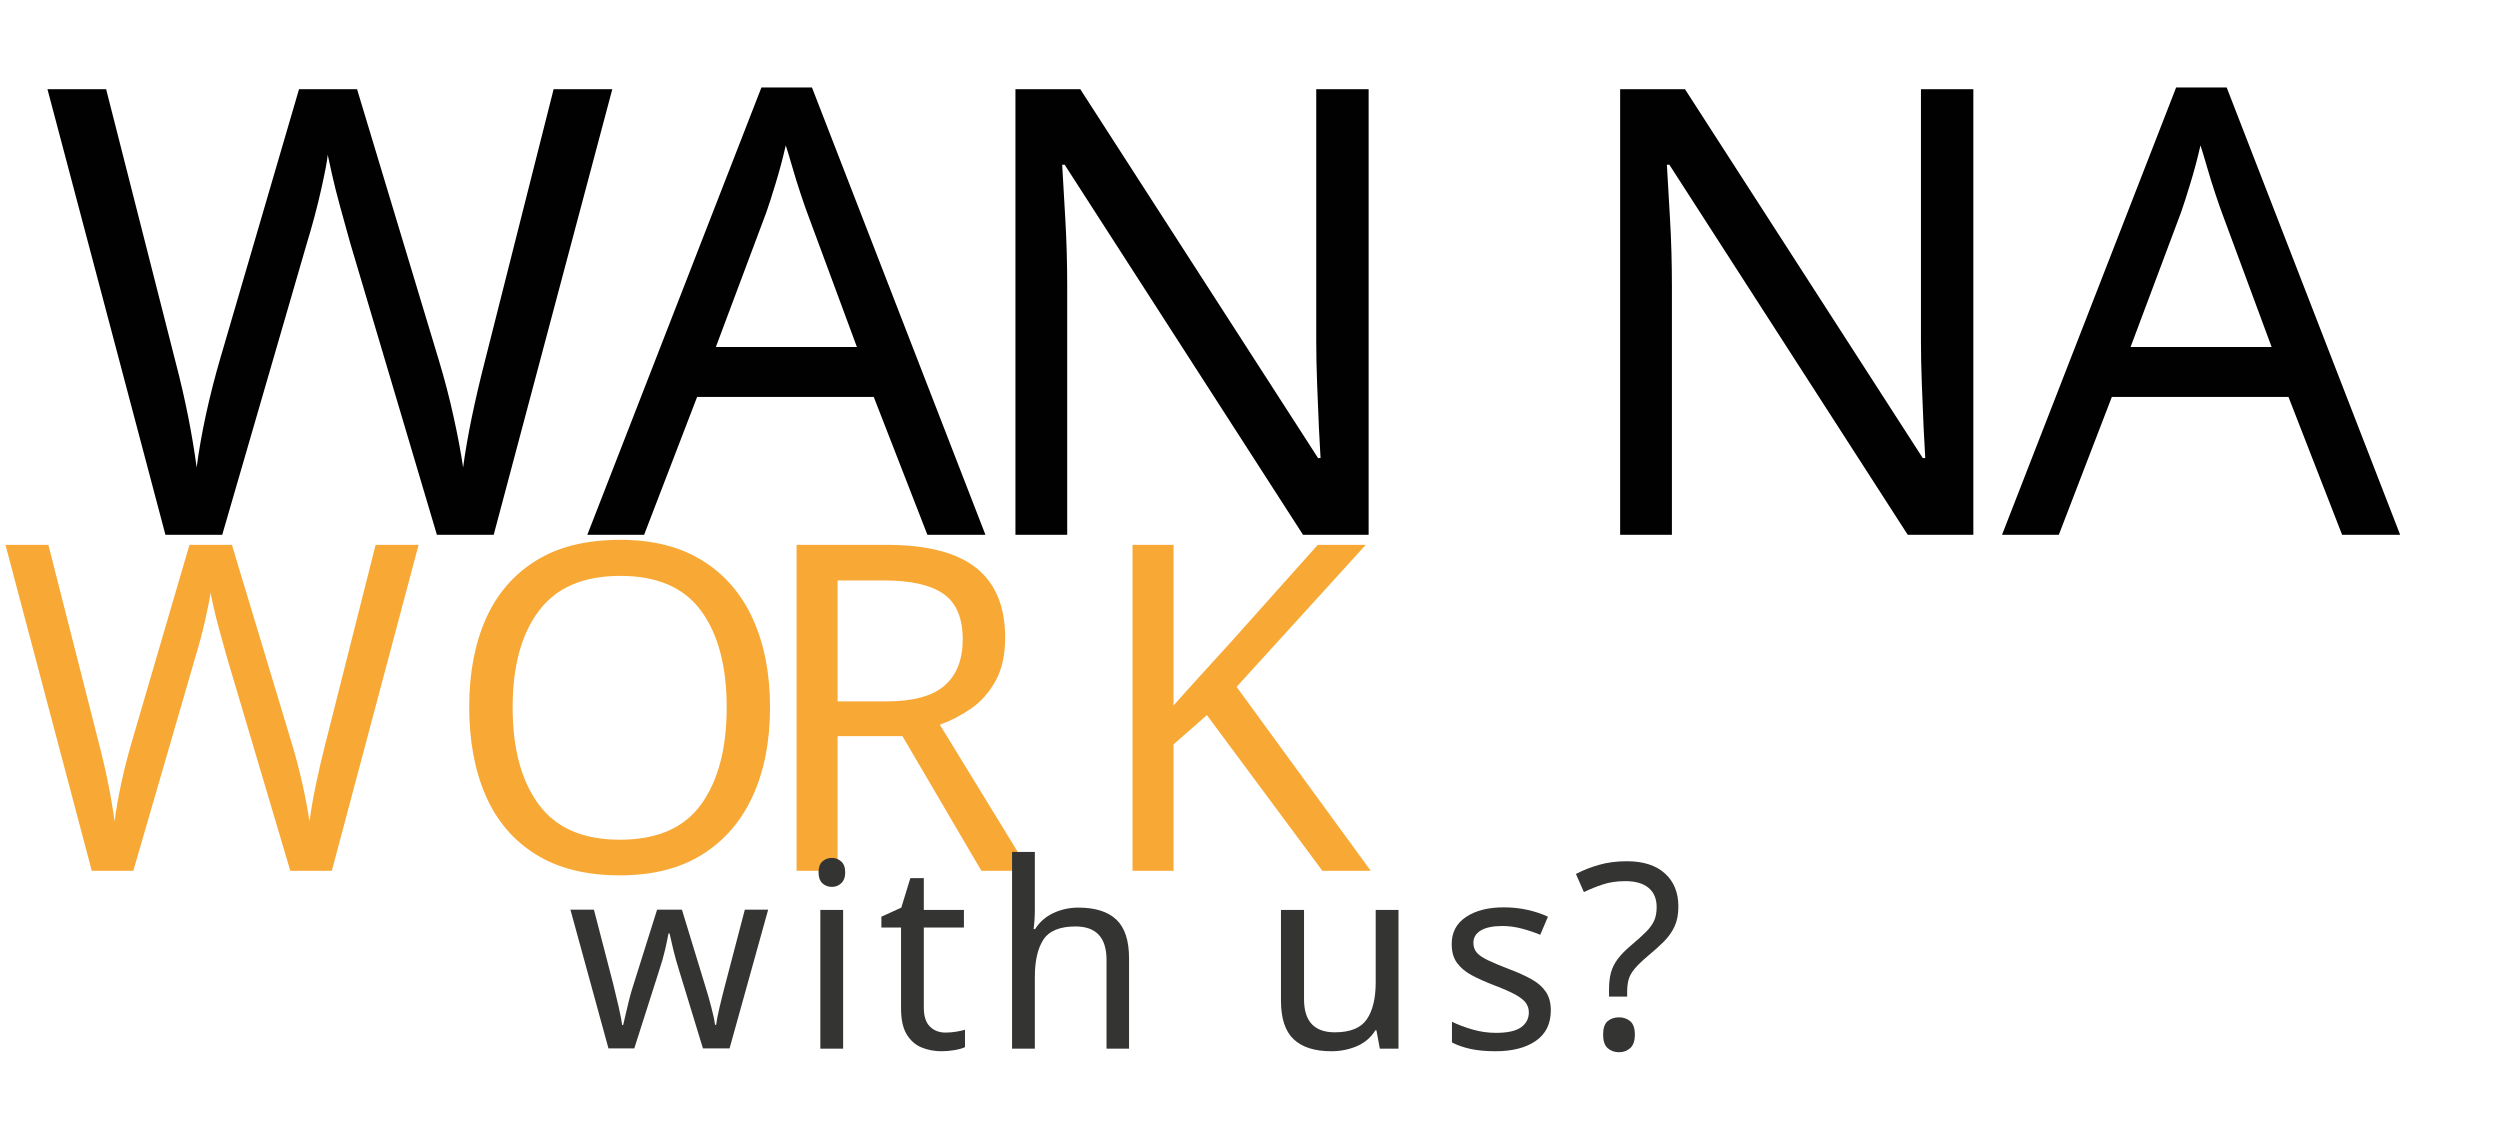
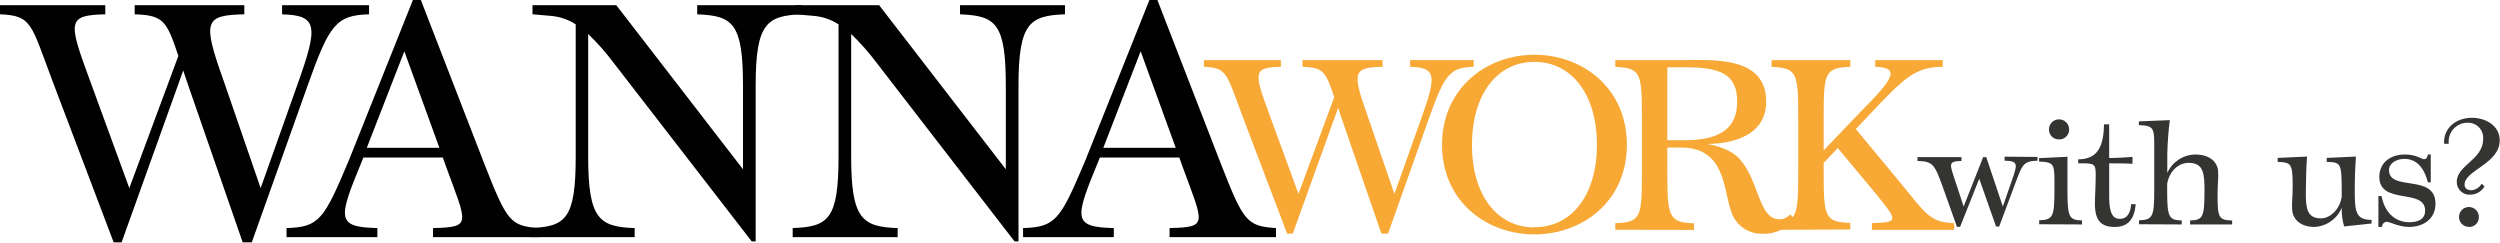
- <svg xmlns="http://www.w3.org/2000/svg" id="Layer_1" data-name="Layer 1" viewBox="0 0 435.42 198.23">
+ <svg xmlns="http://www.w3.org/2000/svg" id="Layer_1" data-name="Layer 1" viewBox="0 0 629.31 61.01">
  <defs>
-     <style>.cls-1{font-size:108.69px;fill:#010101;}.cls-1,.cls-5,.cls-8{font-family:Temeraire-Regular, Temeraire;}.cls-2{letter-spacing:-0.27em;}.cls-3{letter-spacing:-0.05em;}.cls-4{letter-spacing:-0.15em;}.cls-5{font-size:79.5px;fill:#f7a835;}.cls-6{letter-spacing:-0.18em;}.cls-7{letter-spacing:-0.1em;}.cls-8{font-size:45.07px;fill:#343432;}.cls-9{letter-spacing:-0.01em;}.cls-10{letter-spacing:-0.04em;}.cls-11{letter-spacing:-0.02em;}.cls-12{letter-spacing:-0.02em;}.cls-13{letter-spacing:-0.01em;}</style>
+     <style>.cls-1{fill:#010101;}.cls-2{fill:#f7a835;}.cls-3{fill:#343432;}</style>
  </defs>
-   <text class="cls-1" transform="translate(6.97 93.15)">
-     <tspan class="cls-2">W</tspan>
-     <tspan class="cls-3" x="95.32" y="0">AN</tspan>
-     <tspan class="cls-4" x="264.66" y="0">N</tspan>
-     <tspan x="341.72" y="0">A</tspan>
-   </text>
-   <text class="cls-5" transform="translate(0 151.66)">
-     <tspan class="cls-6">W</tspan>
-     <tspan class="cls-7" x="76.88" y="0">OR</tspan>
-     <tspan x="189.53" y="0">K</tspan>
-   </text>
-   <text class="cls-8" transform="translate(98.85 182.64)">
-     <tspan class="cls-9">w</tspan>
-     <tspan class="cls-10" x="40.2" y="0">i</tspan>
-     <tspan class="cls-11" x="53.94" y="0">t</tspan>
-     <tspan class="cls-9" x="73.59" y="0">h </tspan>
-     <tspan class="cls-12" x="120.69" y="0">u</tspan>
-     <tspan class="cls-13" x="151.69" y="0">s</tspan>
-     <tspan x="175.08" y="0">?</tspan>
-   </text>
+   <path class="cls-1" d="M30,61,14.72,20.69C9.16,6.05,9.57,3.93,1.39,3.6V1.31h26.5V3.6c-9.49.24-9.41,1.63-4,16.27L33.94,47.35,46.29,14.07c-2.95-8.84-3.76-10.23-11-10.47V1.31H62.89V3.6C53,3.84,52.26,5.15,57.57,20L67,47.35l9.24-26c5.31-14.8,5.15-17.5-3.84-17.74V1.31H94.29V3.6c-8.26.24-10,2.53-15.45,17.91L64.77,61H62.48L48.58,20.94c-.41-1.15-.74-2.21-1.07-3.19L32,61Z" transform="translate(-1.39)" />
+   <path class="cls-1" d="M73.52,59.7V57.41c8.26-.25,9.41-2.13,15.7-17.09L105.33,0h2l15.94,41.14c5.73,14.63,6.55,15.78,13.91,16.27V59.7H110.4V57.41c9.82-.25,8.59-.9,3.28-15.46l-.82-2.29h-20l-.33.82c-6,14.56-6.62,16.68,3.85,16.93V59.7ZM112,37.21l-8.83-24.29L93.72,37.21Z" transform="translate(-1.39)" />
+   <path class="cls-1" d="M134.77,59.7V57.41c9-.33,11.54-2.21,11.54-18V6.13A13.52,13.52,0,0,0,140.09,4l-4.66-.41V1.31h21.1l31.89,41.3v-21c0-15.78-2.53-17.66-11.53-18V1.31h26.42V3.6c-8.92.33-11.7,2.21-11.7,18V60.76h-1L156,16a60.42,60.42,0,0,0-6.55-7.44V39.42c0,15.78,2.79,17.66,11.7,18V59.7Z" transform="translate(-1.39)" />
+   <path class="cls-1" d="M200.93,59.7V57.41c9-.33,11.54-2.21,11.54-18V6.13A13.52,13.52,0,0,0,206.25,4l-4.66-.41V1.31h21.1l31.89,41.3v-21c0-15.78-2.53-17.66-11.53-18V1.31h26.42V3.6c-8.92.33-11.7,2.21-11.7,18V60.76h-1L222.2,16a60.42,60.42,0,0,0-6.55-7.44V39.42c0,15.78,2.79,17.66,11.7,18V59.7Z" transform="translate(-1.39)" />
+   <path class="cls-1" d="M258.92,59.7V57.41c8.26-.25,9.4-2.13,15.7-17.09L290.73,0h2l15.95,41.14c5.72,14.63,6.54,15.78,13.9,16.27V59.7H295.8V57.41c9.81-.25,8.59-.9,3.27-15.46l-.82-2.29h-20l-.33.82c-6,14.56-6.62,16.68,3.84,16.93V59.7Zm38.43-22.49-8.83-24.29-9.4,24.29Z" transform="translate(-1.39)" />
+   <path class="cls-2" d="M325.38,58.8,314.19,29.31c-4.07-10.71-3.77-12.26-9.75-12.5V15.13h19.38v1.68c-6.94.18-6.88,1.19-2.93,11.9l7.36,20.1,9-24.35c-2.15-6.46-2.75-7.47-8-7.65V15.13h20.16v1.68c-7.24.18-7.77,1.13-3.89,12l6.88,20,6.76-19c3.89-10.83,3.77-12.8-2.81-13V15.13h16v1.68c-6,.18-7.3,1.85-11.3,13.1L350.8,58.8h-1.68L339,29.49c-.29-.84-.53-1.62-.77-2.33L326.81,58.8Z" transform="translate(-1.39)" />
+   <path class="cls-2" d="M387.65,59c-12.14,0-23.27-8.38-23.27-22.55s11.13-22.67,23.27-22.67,23.27,8.43,23.27,22.67S399.73,59,387.65,59Zm0-1.8c9.45,0,15.73-8.19,15.73-20.75s-6.28-20.88-15.73-20.88-15.73,8.26-15.73,20.88S378.2,57.24,387.65,57.24Z" transform="translate(-1.39)" />
+   <path class="cls-2" d="M408,57.84V56.17c6.52-.18,6.7-1.56,6.7-13.1V30c0-11.55-.18-12.92-6.7-13.16V15.13h17.52c7.12,0,20.46-1,20.46,10.41,0,8-7.3,10.59-14.83,10.71,3,.48,6.34,1.73,8.13,3.77,5.08,5.62,4.67,15.19,10.11,15.19a3.12,3.12,0,0,0,1.79-.54,4.73,4.73,0,0,0,.9-.72l.9,1.14a6.06,6.06,0,0,1-.78,1,9.67,9.67,0,0,1-7,2.75,8,8,0,0,1-7.12-3.65c-3.23-4.91-1-18-13.51-18.06h-3.47v5.68c0,11.54.18,13.22,6.7,13.4v1.67Zm13.1-22.55h4.48c9.81,0,13.1-3.77,13.1-9.75,0-6.88-4.3-8.61-13.1-8.61h-4.48Z" transform="translate(-1.39)" />
+   <path class="cls-2" d="M447.35,57.84V56.17c6.52-.18,6.7-1.56,6.7-13.1V30c0-11.55-.18-12.92-6.7-13.16V15.13h19.8v1.68c-6.52.24-6.7,1.61-6.7,13.16v7.89l9.21-9.63C478,19.86,479.89,17,473.43,16.81V15.13h17v1.68c-7.11,0-10,3.11-18.48,12.08l-3.41,3.59,10.77,13c7,8.43,7.65,10.41,14,10.71v1.67H472.59V56.17c6.7-.3,6.94-.18.24-8.32L464,37.26,460.45,41v2c0,11.54.18,12.92,6.7,13.1v1.67Z" transform="translate(-1.39)" />
+   <path class="cls-3" d="M494,57.09l-3.15-8.85c-2.44-6.81-2.65-7.59-6.78-7.73v-.95h11.08v.95c-3.79.14-2.95.68-.88,7.16L495.68,52l4.92-12.45h.78L505.55,52l1.35-3.9c2.34-6.78,3.05-7.53-.91-7.66v-1l8.3.06v.95c-3.93.14-3.83,1-6.34,7.67l-3.32,8.91h-.78L499.61,45,494.8,57.09Z" transform="translate(-1.39)" />
+   <path class="cls-3" d="M514.7,56.45v-1c3.43-.1,3.84-.88,3.84-7.43s.34-7.22-3.87-7.35V39.8l7.15-.34v8.61c0,6.55.41,7.33,3.67,7.43v1Zm5-21.36a2.45,2.45,0,0,1-2.54-2.51,2.54,2.54,0,1,1,5.08,0A2.45,2.45,0,0,1,519.69,35.09Z" transform="translate(-1.39)" />
+   <path class="cls-3" d="M533.73,57.13c-3.29,0-5-1.46-5-5.8,0-2.1.2-4.17.2-7.22s-.3-3-4.41-3v-1c5.23,0,6.38-3.73,6.51-8.82h1.29v8.48c1.9,0,4.07-.14,5.87-.27v1.73c-1.8-.11-4-.11-5.87-.11v8.44c0,4.31,1.05,5.53,2.65,5.53,2.23,0,2.74-2,2.88-3.69v0H539v0C538.68,55,537.22,57.13,533.73,57.13Z" transform="translate(-1.39)" />
+   <path class="cls-3" d="M539.83,56.45v-1c3.42-.1,3.83-.88,3.83-7.43V38.92c0-6.54.34-7.29-3.86-7.42v-.95l7.79-.31a78.71,78.71,0,0,0-.64,8.68v4.61a7.85,7.85,0,0,1,7-4.64c3.49,0,5.66,1.72,5.8,4.3.1,2-.14,2.85-.14,5.83,0,5.8.27,6.38,3.66,6.48v1H552.68v-1c3.25-.1,3.63-.88,3.63-7.43,0-4.27-.14-7.08-4-7.08-2.51,0-4.88,2.1-5.39,5.32v1.76c0,6.55.41,7.33,3.66,7.43v1Z" transform="translate(-1.39)" />
+   <path class="cls-3" d="M591.47,57a15,15,0,0,1-.61-4.68A7.89,7.89,0,0,1,584,57.13c-3.32,0-5.49-1.77-5.63-4.45-.1-2,.14-2.81.14-5.79,0-5.8-.38-6-3.77-6.14v-1l7.39-.34c-.2,2.68-.27,5.49-.3,8.38-.07,4.34.13,7.18,3.8,7.18,2.23,0,4.71-2.13,5.22-5.42V48.11c0-7.22-.24-7.22-3.77-7.36v-1l7.36-.34c-.2,2.68-.3,5.49-.3,8.38,0,5.35.16,7.56,4.23,7.56v.91Z" transform="translate(-1.39)" />
+   <path class="cls-3" d="M600.09,57.13v-7.8h.78l.2.81c.91,3.63,3.46,5.8,6.78,5.8,2.34,0,4-.81,4-2.92,0-5.76-11.53-1.29-11.53-8.51,0-3.18,2.34-5.62,6.47-5.62,2.89,0,4.17,1.18,4.75,1.18s.71-.2.92-.84l.1-.34h.71v7h-.71l-.21-.67c-1.18-4-3.52-5.23-5.66-5.23s-3.93,1.16-3.93,2.82c0,5.52,11.7.78,11.7,8.47,0,4-3.29,5.84-6.58,5.84-2.78,0-4.85-1.29-5.7-1.29a1.16,1.16,0,0,0-1.12.95l-.1.34Z" transform="translate(-1.39)" />
+   <path class="cls-3" d="M623.21,49a3.17,3.17,0,0,1-3.39-3.25c0-4.21,6.64-5.49,6.64-10.78a3.79,3.79,0,0,0-4-4.07,4.71,4.71,0,0,0-4.68,4.78v.51h-1.15v-.54c0-3.26,2.81-6,7-6,3.43,0,7,1.93,7,5.7,0,5.86-8.85,7.52-8.85,11.12,0,.81.51,1.42,1.73,1.42a3.23,3.23,0,0,0,2.58-1.66l.71.68A4.09,4.09,0,0,1,623.21,49Zm-.34,8.11a2.5,2.5,0,1,1,2.51-2.48A2.42,2.42,0,0,1,622.87,57.13Z" transform="translate(-1.39)" />
</svg>
